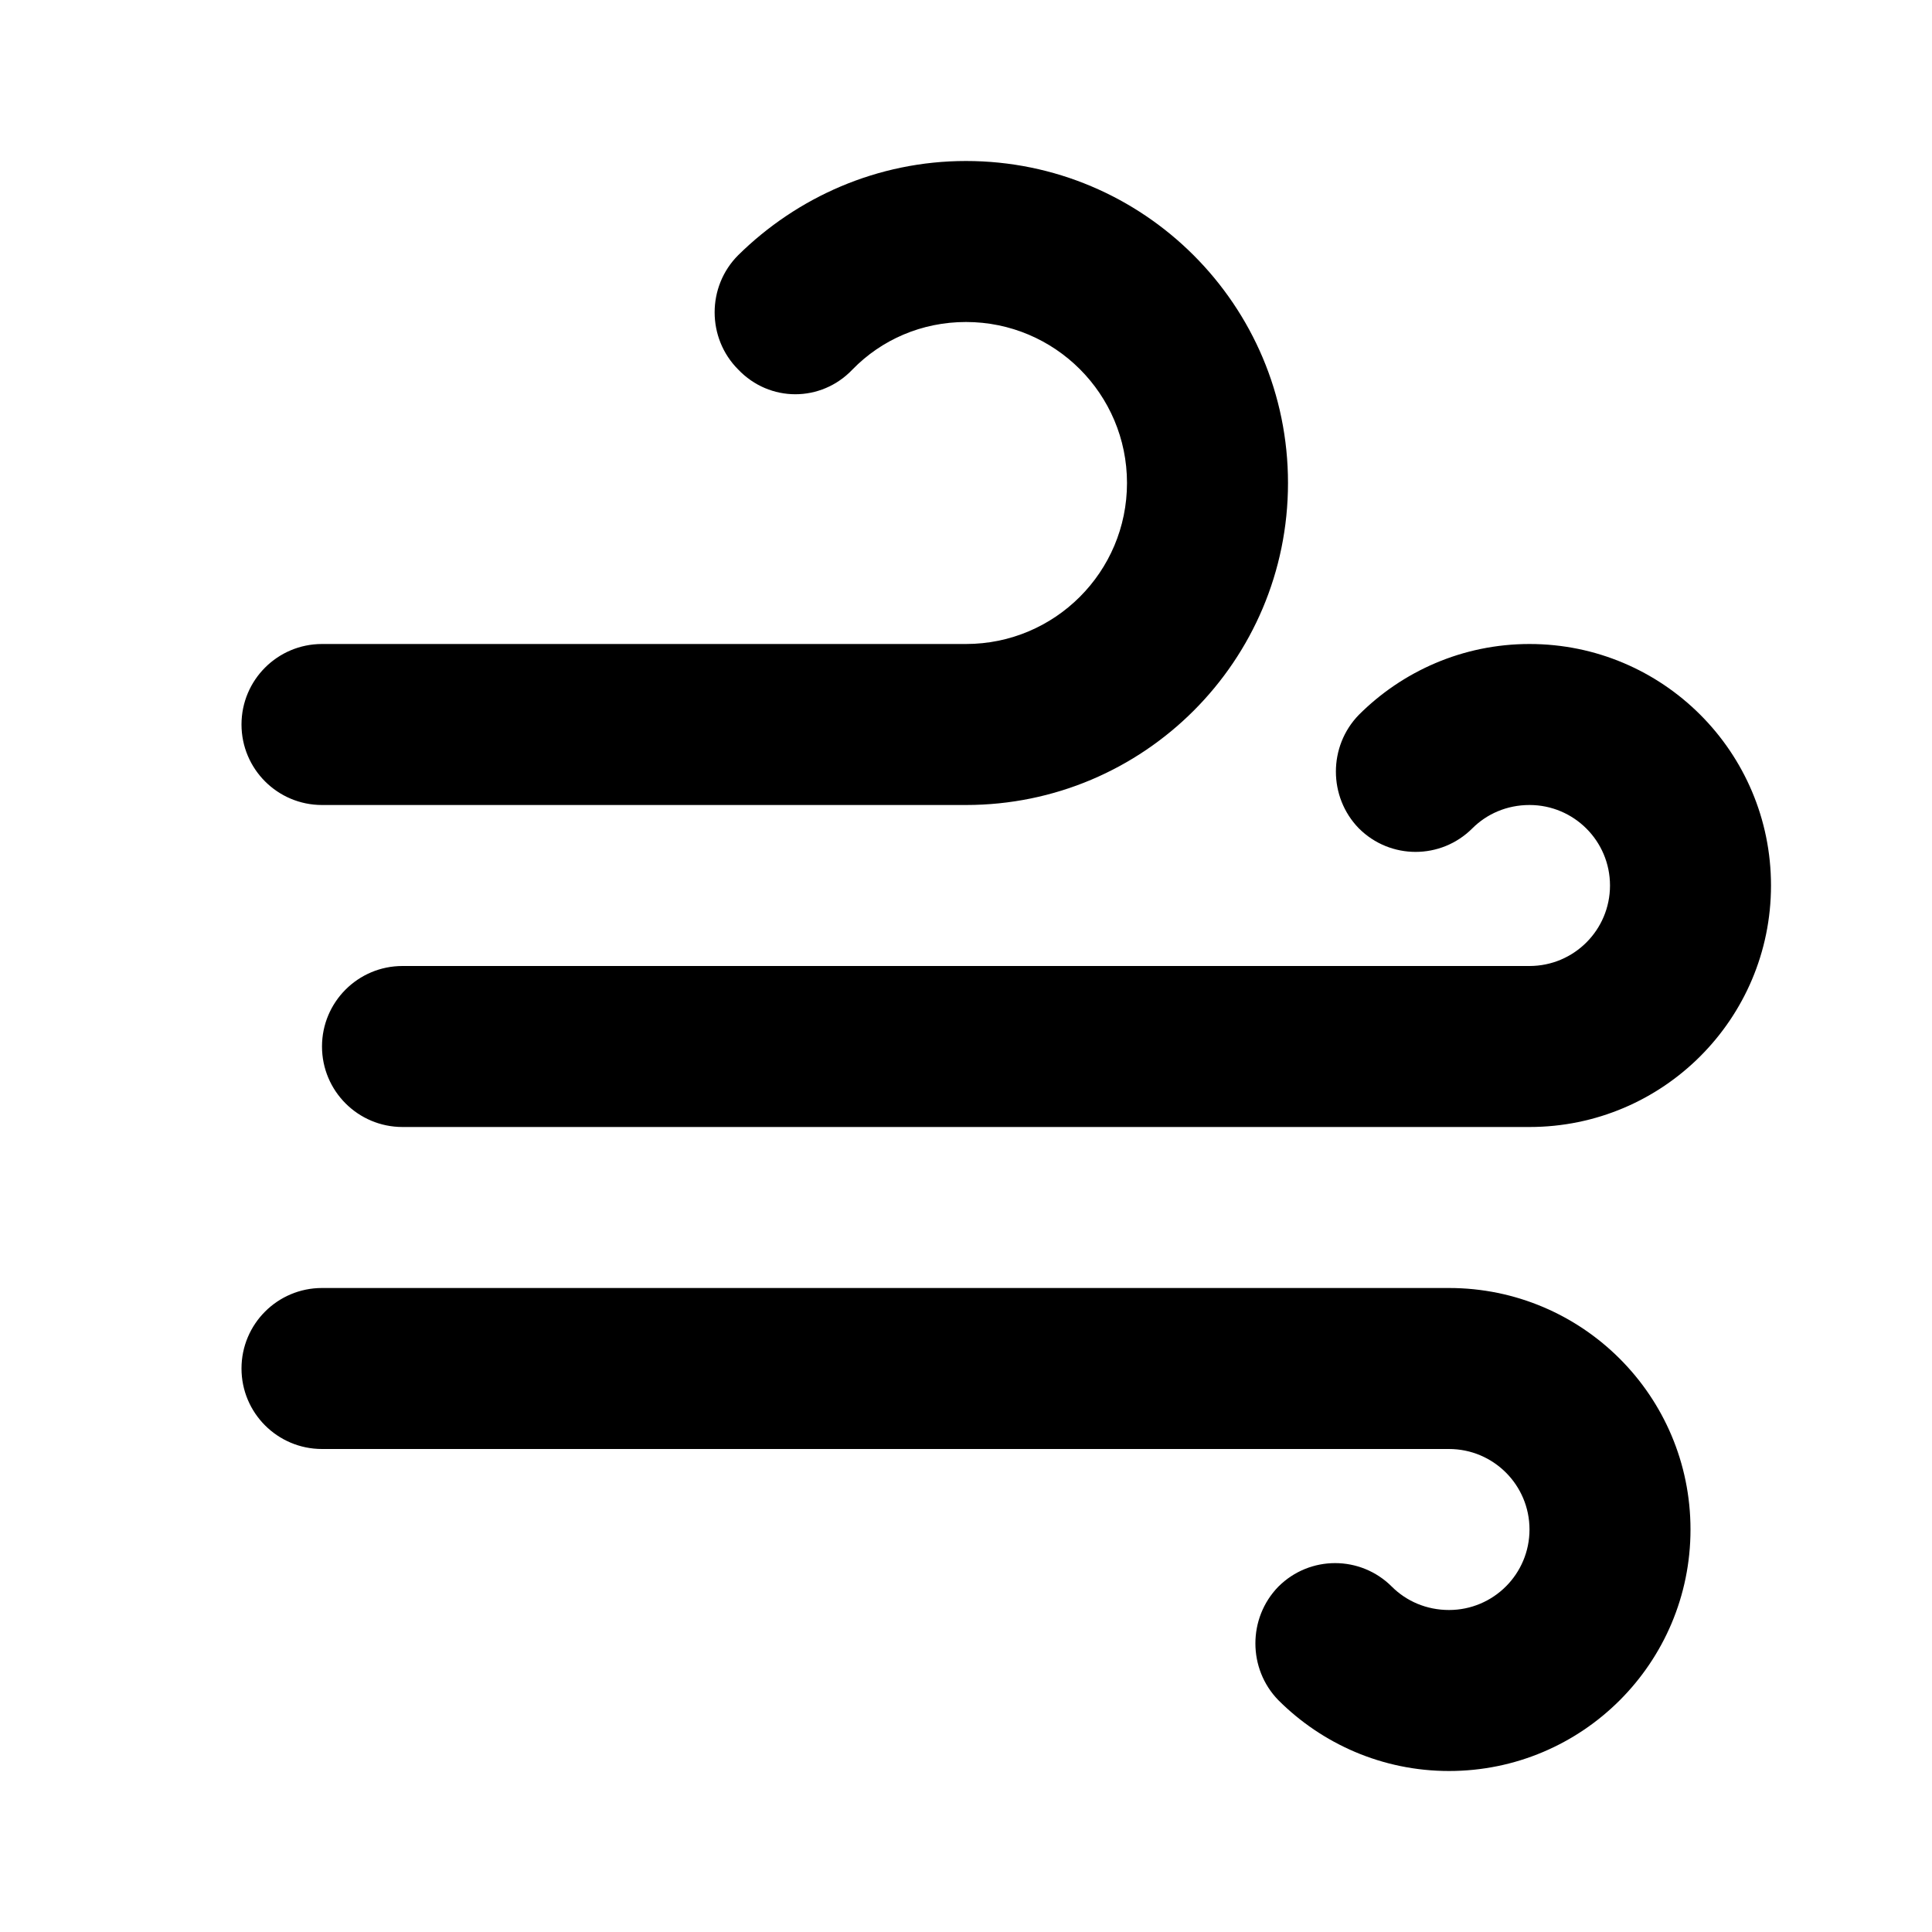
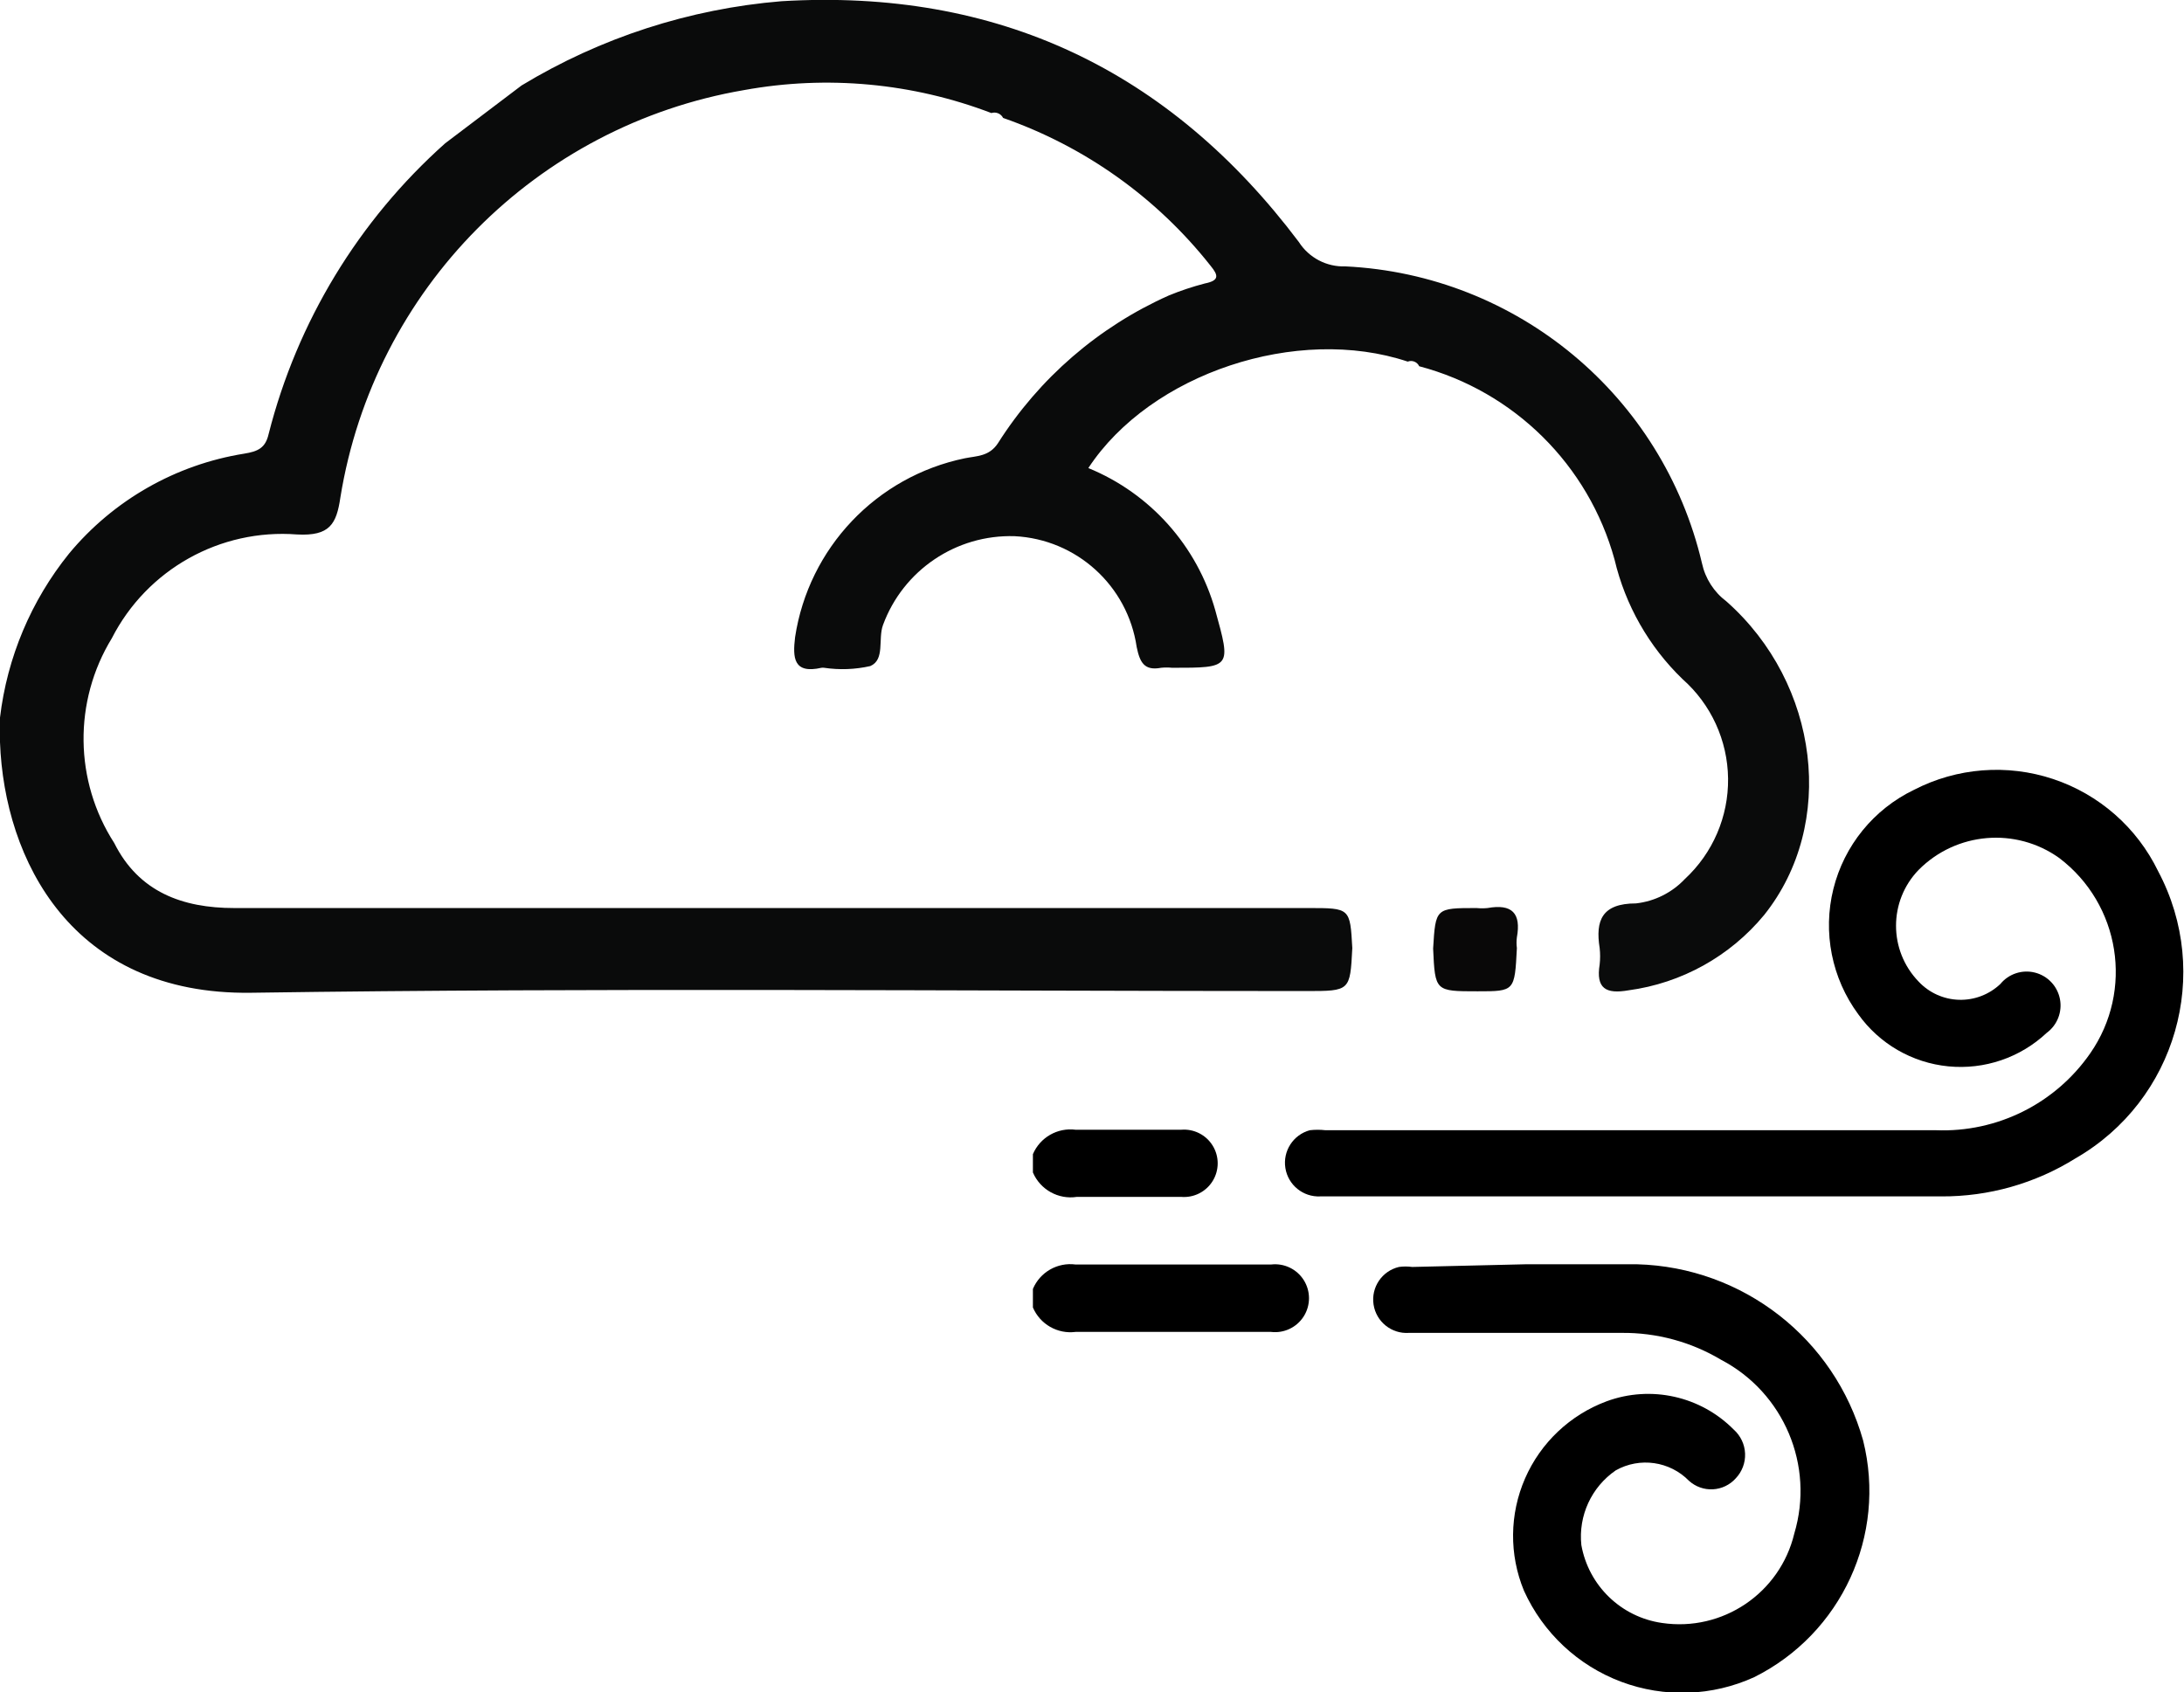
- <svg xmlns="http://www.w3.org/2000/svg" viewBox="0 0 24 24">
-   <path d="M4,10A1,1 0 0,1 3,9A1,1 0 0,1 4,8H12A2,2 0 0,0 14,6A2,2 0 0,0 12,4C11.45,4 10.95,4.22 10.59,4.59C10.2,5 9.56,5 9.17,4.59C8.78,4.2 8.78,3.56 9.17,3.17C9.9,2.45 10.9,2 12,2A4,4 0 0,1 16,6A4,4 0 0,1 12,10H4M19,12A1,1 0 0,0 20,11A1,1 0 0,0 19,10C18.72,10 18.47,10.11 18.29,10.29C17.9,10.68 17.27,10.68 16.88,10.29C16.5,9.9 16.5,9.27 16.88,8.88C17.42,8.34 18.17,8 19,8A3,3 0 0,1 22,11A3,3 0 0,1 19,14H5A1,1 0 0,1 4,13A1,1 0 0,1 5,12H19M18,18H4A1,1 0 0,1 3,17A1,1 0 0,1 4,16H18A3,3 0 0,1 21,19A3,3 0 0,1 18,22C17.17,22 16.42,21.66 15.88,21.12C15.5,20.73 15.5,20.1 15.88,19.71C16.27,19.32 16.9,19.32 17.29,19.71C17.47,19.89 17.72,20 18,20A1,1 0 0,0 19,19A1,1 0 0,0 18,18Z" />
+ <svg xmlns="http://www.w3.org/2000/svg" viewBox="0 0 89.44 69.27">
+   <defs>
+     <style>.cls-1{fill:#0a0b0b;}.cls-2{fill:#090808;}</style>
+   </defs>
+   <g id="Layer_2" data-name="Layer 2">
+     <g id="Layer_1-2" data-name="Layer 1">
+       <path d="M42.3,52.79a1.66,1.66,0,0,1,1.75-1c2.65,0,5.3,0,8,0a1.39,1.39,0,1,1,0,2.76c-2.65,0-5.3,0-8,0a1.67,1.67,0,0,1-1.75-1Z" />
+       <path d="M42.3,47.27a1.67,1.67,0,0,1,1.75-1c1.44,0,2.88,0,4.32,0a1.38,1.38,0,1,1,0,2.75c-1.43,0-2.85,0-4.27,0a1.68,1.68,0,0,1-1.8-1Z" />
+       <path d="M67.07,49c-4.34,0-8.68,0-13,0a1.38,1.38,0,0,1-.43-2.71,2.76,2.76,0,0,1,.64,0q12.52,0,25,0a7.34,7.34,0,0,0,6.32-3.15,5.85,5.85,0,0,0-1.27-8,4.46,4.46,0,0,0-5.76.49,3.29,3.29,0,0,0,0,4.57,2.36,2.36,0,0,0,3.35.1,1.39,1.39,0,1,1,1.9,2,5.15,5.15,0,0,1-7.72-.76,6.15,6.15,0,0,1,2.28-9.19,7.36,7.36,0,0,1,10,3.33A8.8,8.8,0,0,1,85,47.44,10.27,10.27,0,0,1,79.5,49Z" />
+       <path d="M62.48,51.78c1.52,0,3,0,4.56,0A9.89,9.89,0,0,1,76.3,59a8.52,8.52,0,0,1-4.46,9.69,7.11,7.11,0,0,1-9.43-3.54,5.88,5.88,0,0,1,3.39-7.76A4.93,4.93,0,0,1,71,58.55a1.39,1.39,0,0,1,.08,2,1.35,1.35,0,0,1-1.91.1,2.49,2.49,0,0,0-3-.43,3.29,3.29,0,0,0-1.41,3.06,3.92,3.92,0,0,0,3.3,3.19,4.84,4.84,0,0,0,5.42-3.66,6.07,6.07,0,0,0-3-7.12,7.8,7.8,0,0,0-4.07-1.1H57.7a1.37,1.37,0,0,1-.41-2.7,1.94,1.94,0,0,1,.54,0Z" />
+       <path class="cls-1" d="M0,29.39a13.17,13.17,0,0,1,2.83-6.72A11.73,11.73,0,0,1,10,18.58c.56-.09.87-.23,1-.8A23.8,23.8,0,0,1,18.23,5.87L21.36,3.5A24.43,24.43,0,0,1,32,.05c8.84-.53,15.89,2.82,21.19,9.86a2.17,2.17,0,0,0,1.91,1,15.78,15.78,0,0,1,14.6,12.16,2.65,2.65,0,0,0,1,1.56c3.82,3.38,4.51,9.13,1.55,12.84a8.71,8.71,0,0,1-5.56,3.09c-.92.16-1.34-.07-1.18-1.06a3.06,3.06,0,0,0,0-.67C65.33,37.7,65.6,37,67,37a3.25,3.25,0,0,0,2-1,5.52,5.52,0,0,0-.1-8.19,10,10,0,0,1-2.78-4.89,11.29,11.29,0,0,0-8-7.92h0a.37.37,0,0,0-.47-.19c-4.52-1.51-10.53.48-13.08,4.36A8.91,8.91,0,0,1,49.77,25c.65,2.35.66,2.35-1.77,2.35a2.26,2.26,0,0,0-.45,0c-.69.13-.87-.22-1-.85a5.32,5.32,0,0,0-5-4.54,5.56,5.56,0,0,0-5.39,3.64c-.21.57.09,1.42-.52,1.68a5.14,5.14,0,0,1-1.89.07.4.4,0,0,0-.11,0c-1.15.26-1.18-.41-1.08-1.25a8.84,8.84,0,0,1,6.95-7.33c.49-.1,1-.07,1.36-.62a16,16,0,0,1,7-6.05,11.52,11.52,0,0,1,1.47-.49c.6-.12.56-.33.24-.72a18.66,18.66,0,0,0-8.5-6.06h0a.4.4,0,0,0-.48-.2,18.91,18.91,0,0,0-10.13-.94A20.2,20.2,0,0,0,13.94,20.37c-.16,1.1-.44,1.59-1.77,1.52a7.84,7.84,0,0,0-7.59,4.25,7.89,7.89,0,0,0,.1,8.39c1,2,2.79,2.66,4.91,2.66h44c1.7,0,1.7,0,1.79,1.64-.09,1.76-.09,1.76-1.89,1.76-14.4,0-28.81-.14-43.21.07C2.94,40.76.18,35.22,0,30.4,0,30.07,0,29.73,0,29.39Z" />
+       <path class="cls-2" d="M58.69,38.85c.1-1.66.1-1.66,1.78-1.66a2.26,2.26,0,0,0,.45,0c1-.18,1.38.21,1.2,1.2a1.66,1.66,0,0,0,0,.44c-.09,1.77-.09,1.77-1.61,1.77C58.77,40.6,58.77,40.6,58.69,38.85Z" />
+     </g>
+   </g>
</svg>
